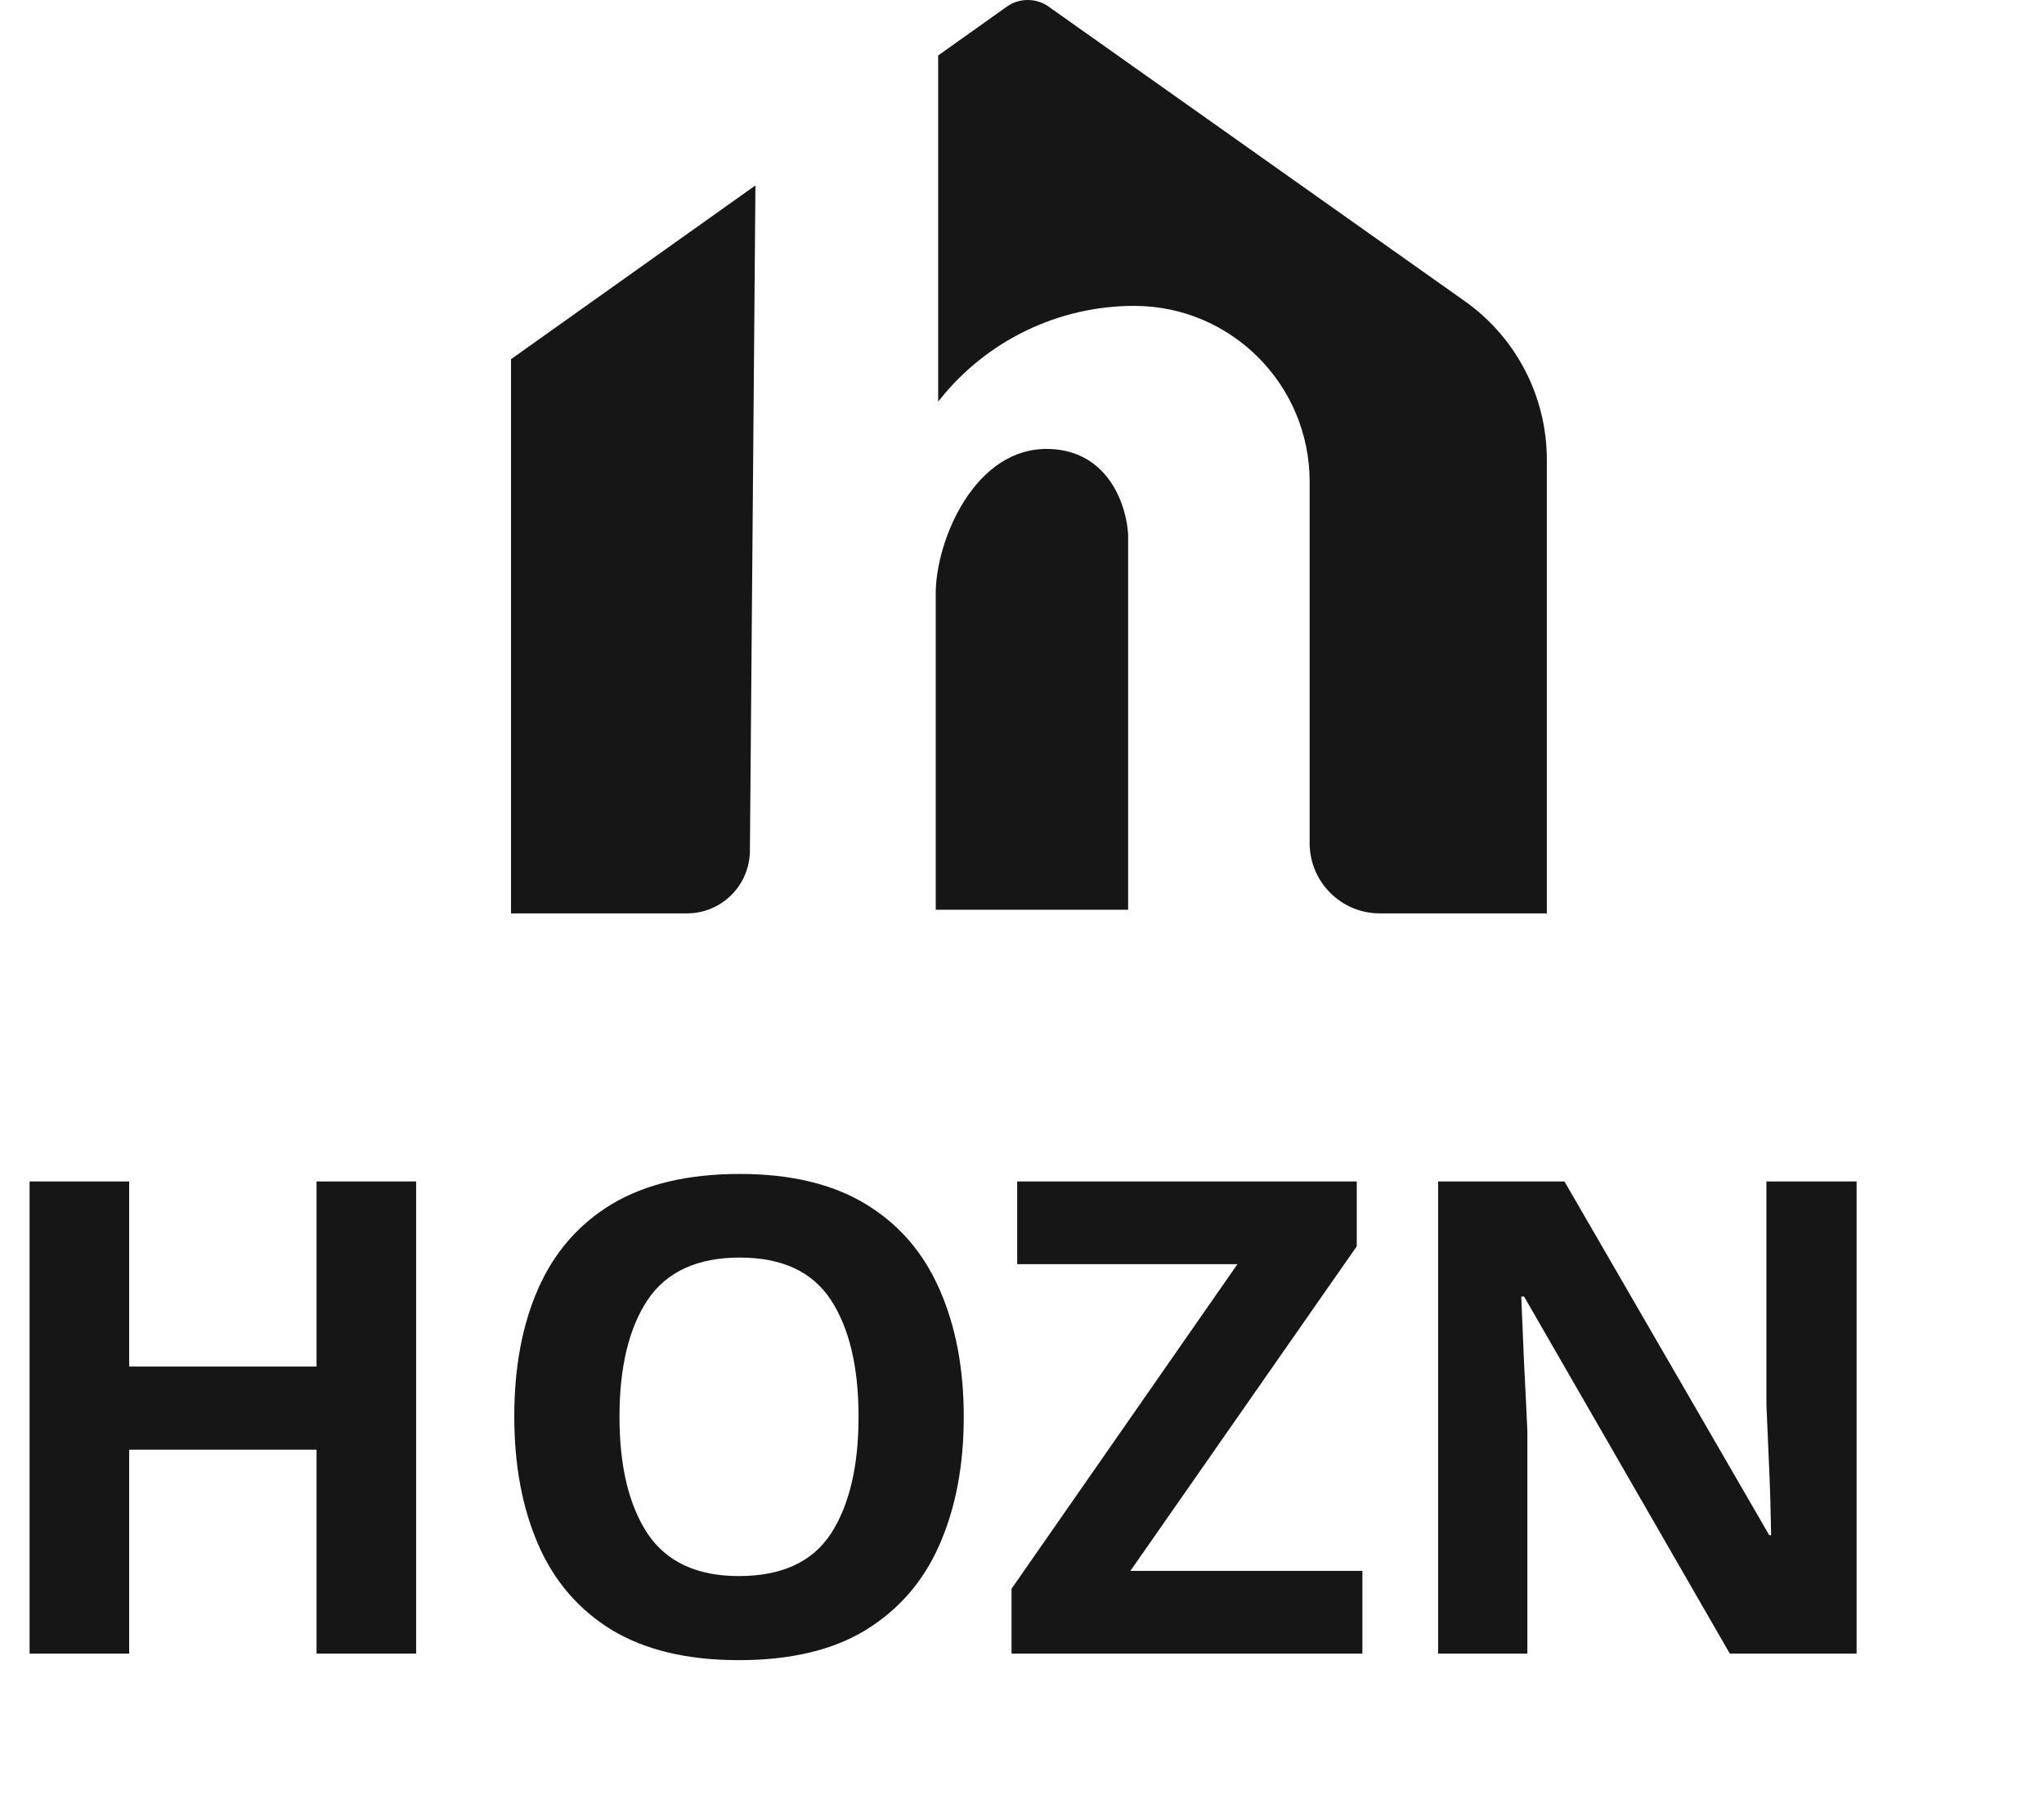
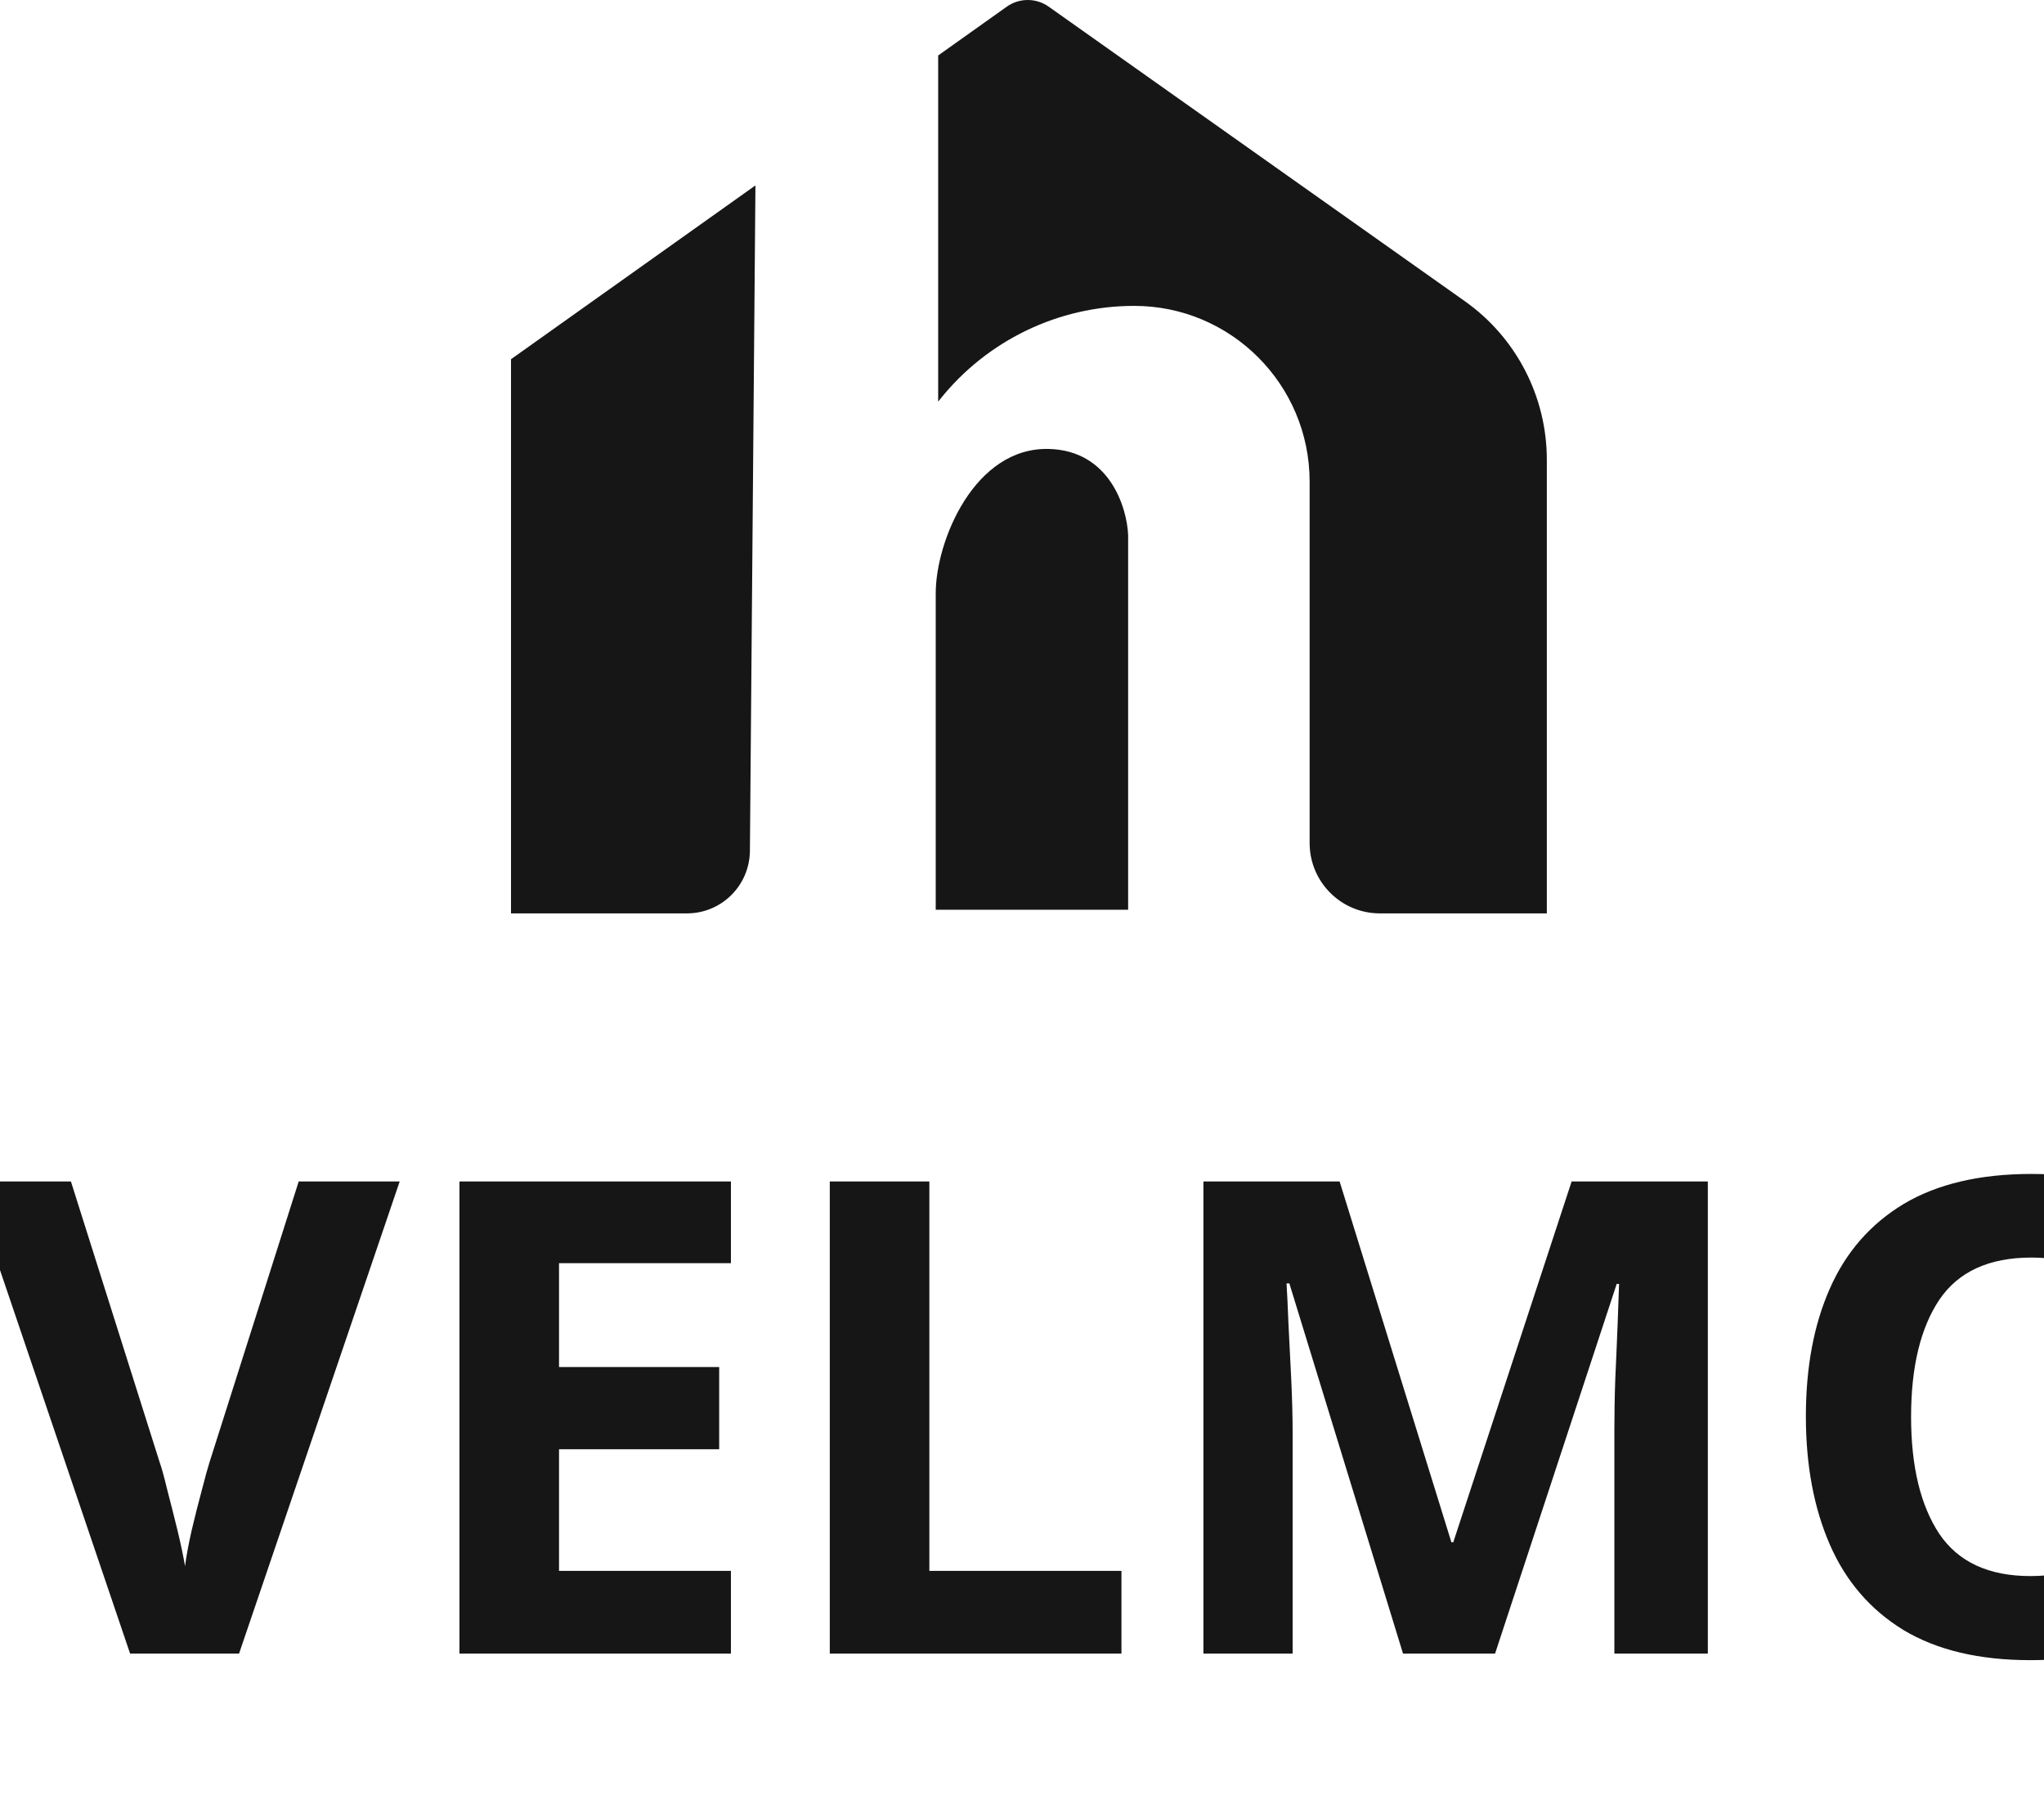
<svg xmlns="http://www.w3.org/2000/svg" width="68" height="60" viewBox="0 0 68 60" fill="none">
  <mask id="mask0_115_31" style="mask-type:alpha" maskUnits="userSpaceOnUse" x="0" y="0" width="68" height="60">
    <rect width="68" height="60" fill="#D9D9D9" />
  </mask>
  <g mask="url(#mask0_115_31)">
    <path d="M37.531 30.259H31.13V19.732C31.13 17.998 32.418 14.852 34.914 14.933C36.911 14.997 37.491 16.869 37.531 17.796V30.259Z" fill="#161616" />
    <path d="M17 30.38V11.948L25.132 6.167L31.211 1.845L33.492 0.223C33.91 -0.074 34.47 -0.074 34.888 0.222L48.735 10.02C50.444 11.229 51.46 13.195 51.46 15.291V30.38H45.904C44.615 30.38 43.569 29.333 43.569 28.041V16.022C43.569 12.792 40.956 10.174 37.732 10.174C35.214 10.174 32.832 11.323 31.262 13.295L31.211 13.36V1.845L25.132 6.167L24.948 28.3C24.938 29.452 24.004 30.38 22.855 30.38H17Z" fill="#161616" />
-     <text x="-1" y="55" font-size="22" font-family="Nunito, sans-serif" font-weight="800" fill="#161616">HOZN</text>
+     <text x="-1" y="55" font-size="22" font-family="Nunito, sans-serif" font-weight="800" fill="#161616">VELMORA</text>
  </g>
</svg>
